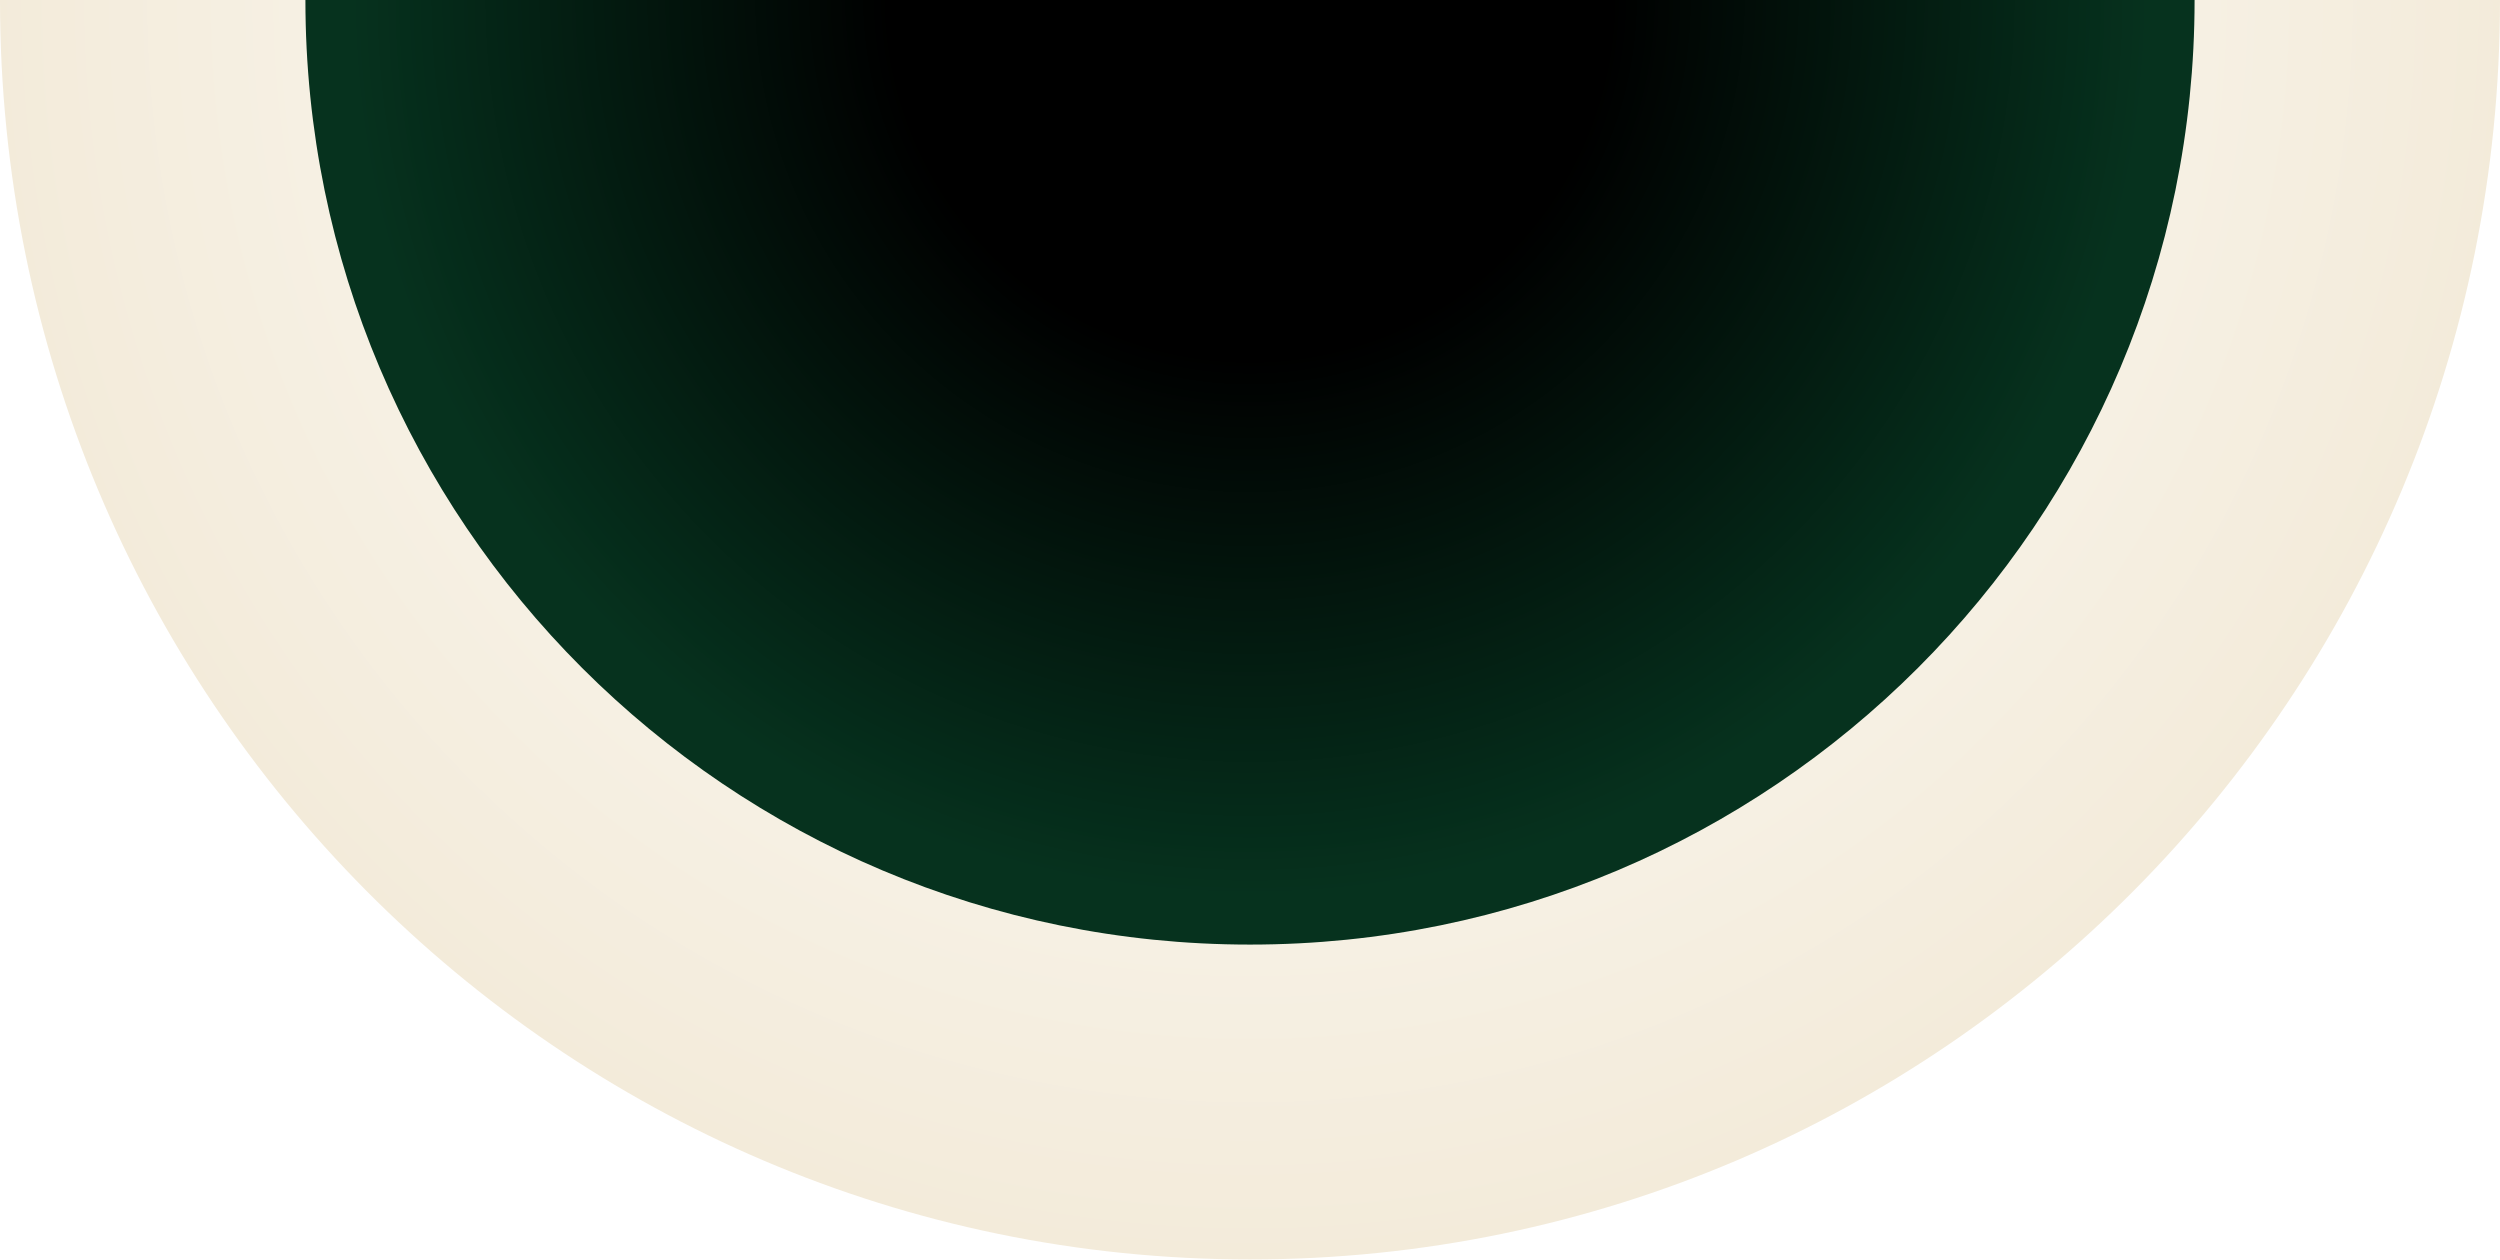
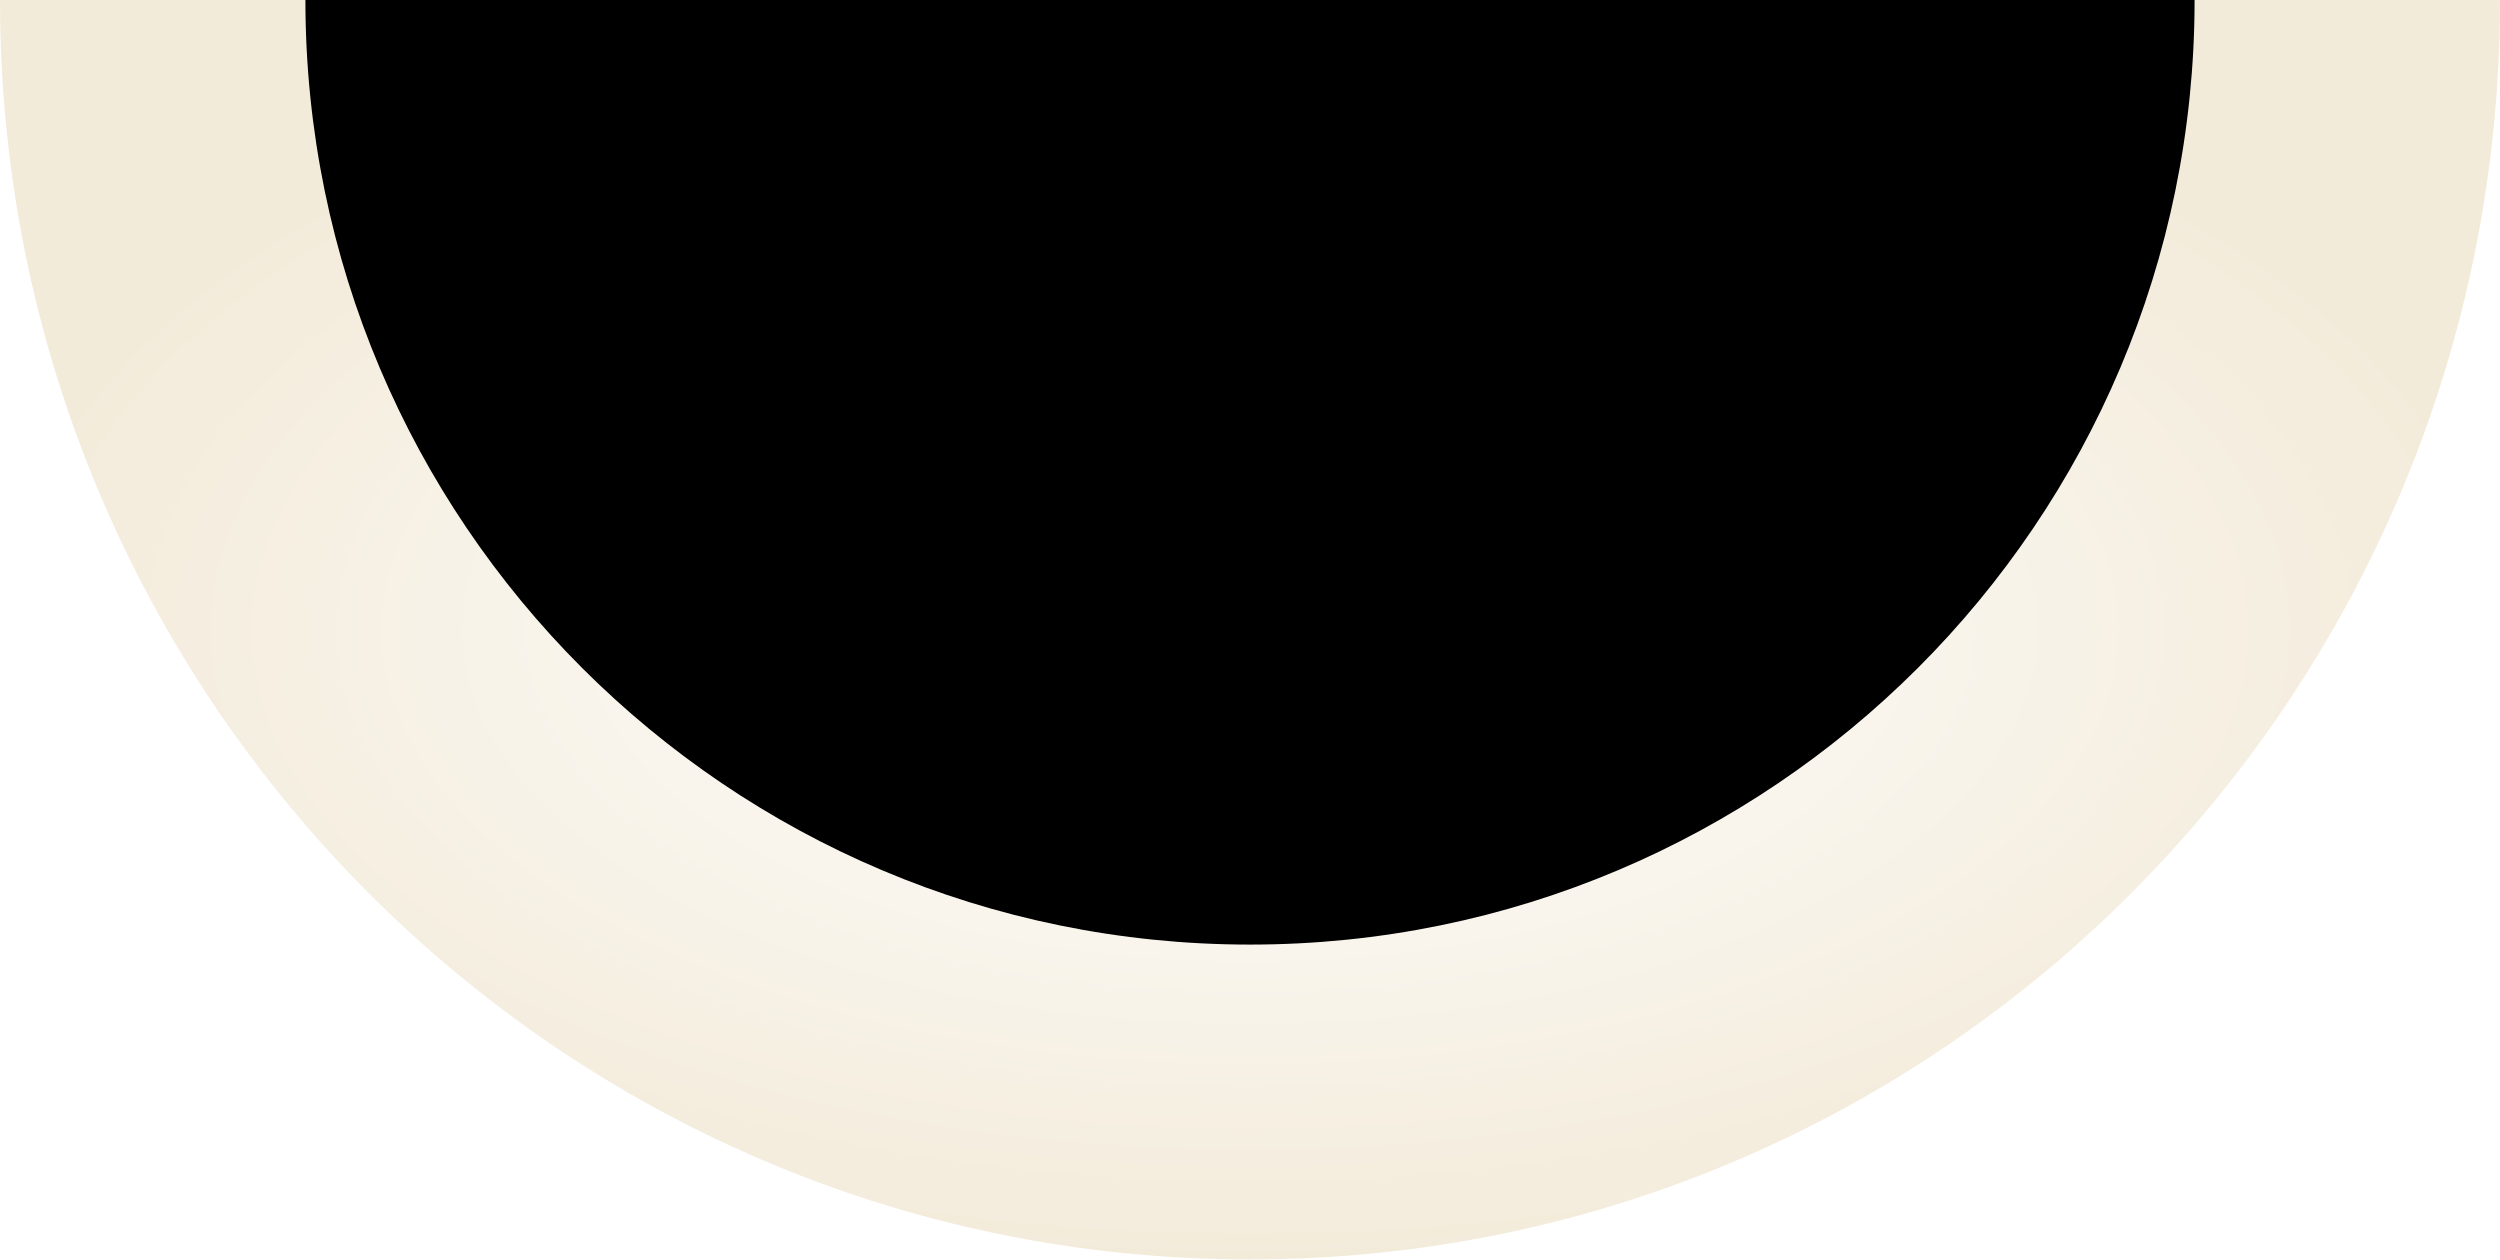
<svg xmlns="http://www.w3.org/2000/svg" width="794" height="400" viewBox="0 0 794 400" fill="none">
-   <ellipse cx="397" rx="397" ry="400" fill="url(#paint0_radial_6_85)" />
-   <circle cx="397" r="300" fill="url(#paint1_radial_6_85)" />
+   <path d="M397 400C616.257 400 794 220.914 794 0H0C0 220.914 177.743 400 397 400Z" fill="url(#paint0_radial_6_85)" />
+   <path d="M397 300C562.685 300 697 165.685 697 0H97C97 165.685 231.315 300 397 300Z" fill="black" />
  <defs>
-     <radialGradient id="paint0_radial_6_85" cx="0" cy="0" r="1" gradientUnits="userSpaceOnUse" gradientTransform="translate(397) rotate(90) scale(400 397)">
+     <radialGradient id="paint0_radial_6_85" cx="0" cy="0" r="1" gradientUnits="userSpaceOnUse" gradientTransform="translate(397 200) rotate(90) scale(200 397)">
      <stop stop-color="white" />
      <stop offset="1" stop-color="#F3EBDA" />
    </radialGradient>
-     <radialGradient id="paint1_radial_6_85" cx="0" cy="0" r="1" gradientUnits="userSpaceOnUse" gradientTransform="translate(397) rotate(180) scale(300)">
-       <stop offset="0.379" />
-       <stop offset="0.947" stop-color="#06321E" />
-     </radialGradient>
  </defs>
</svg>
